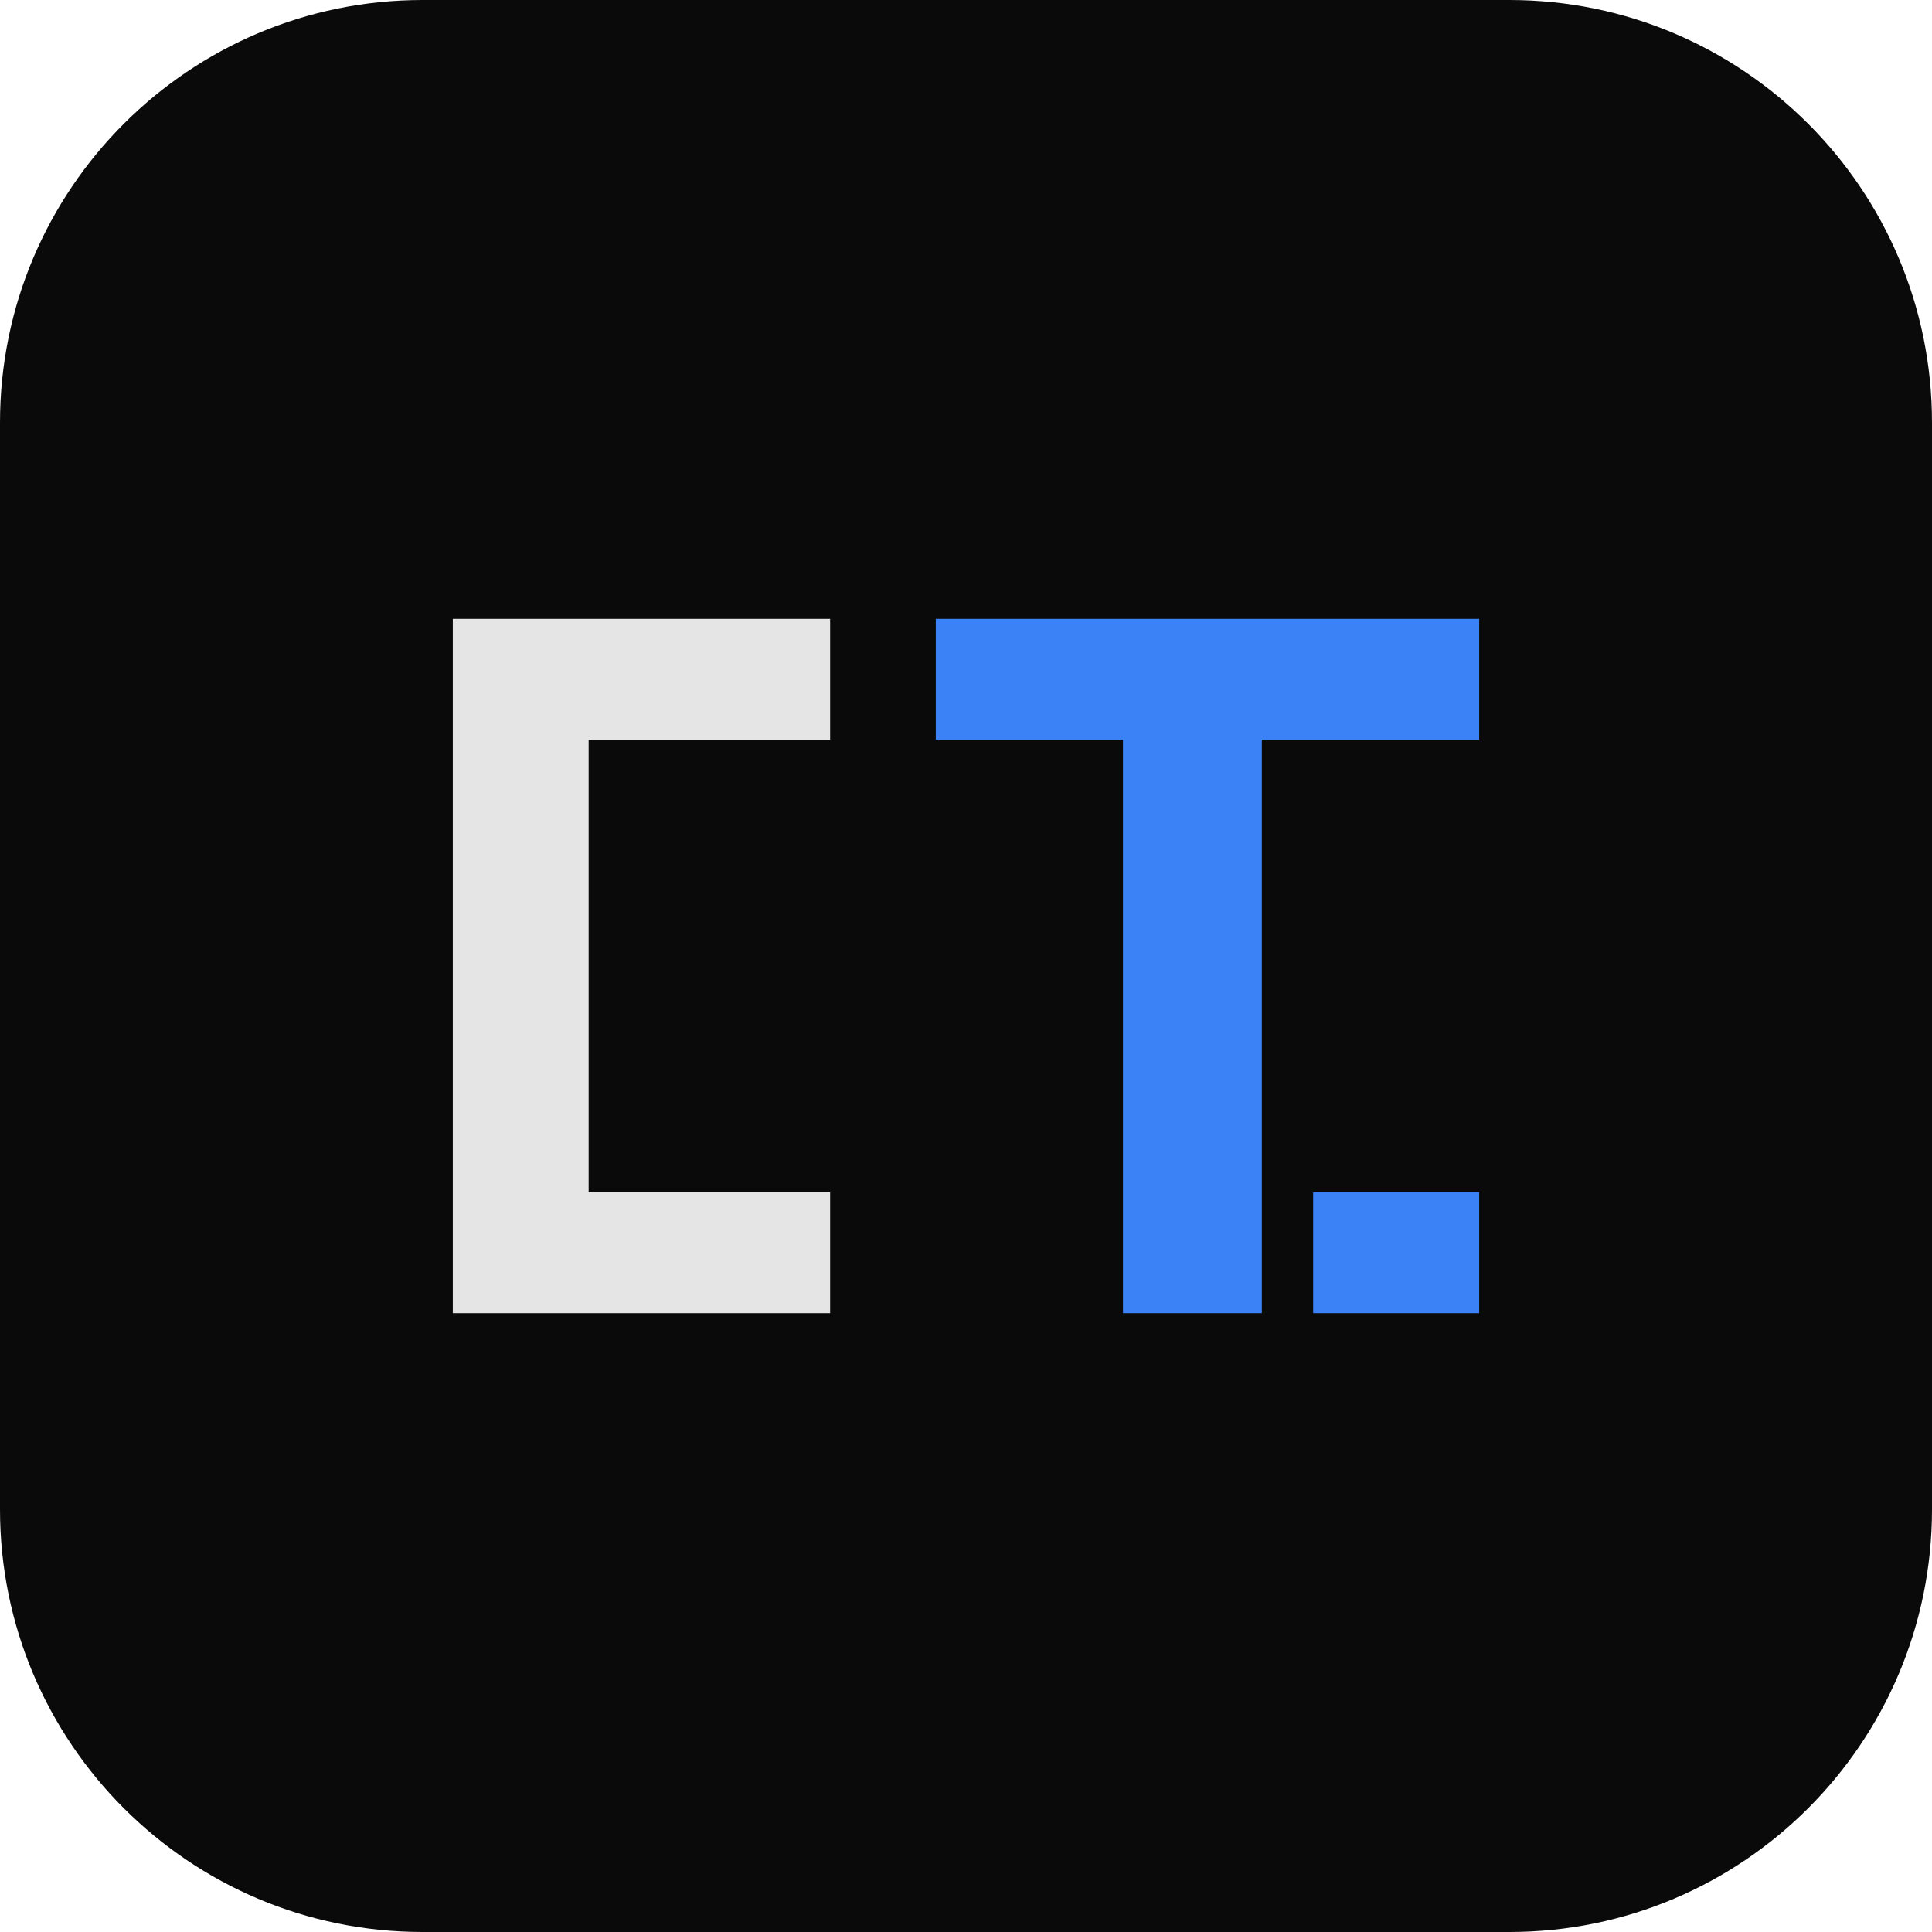
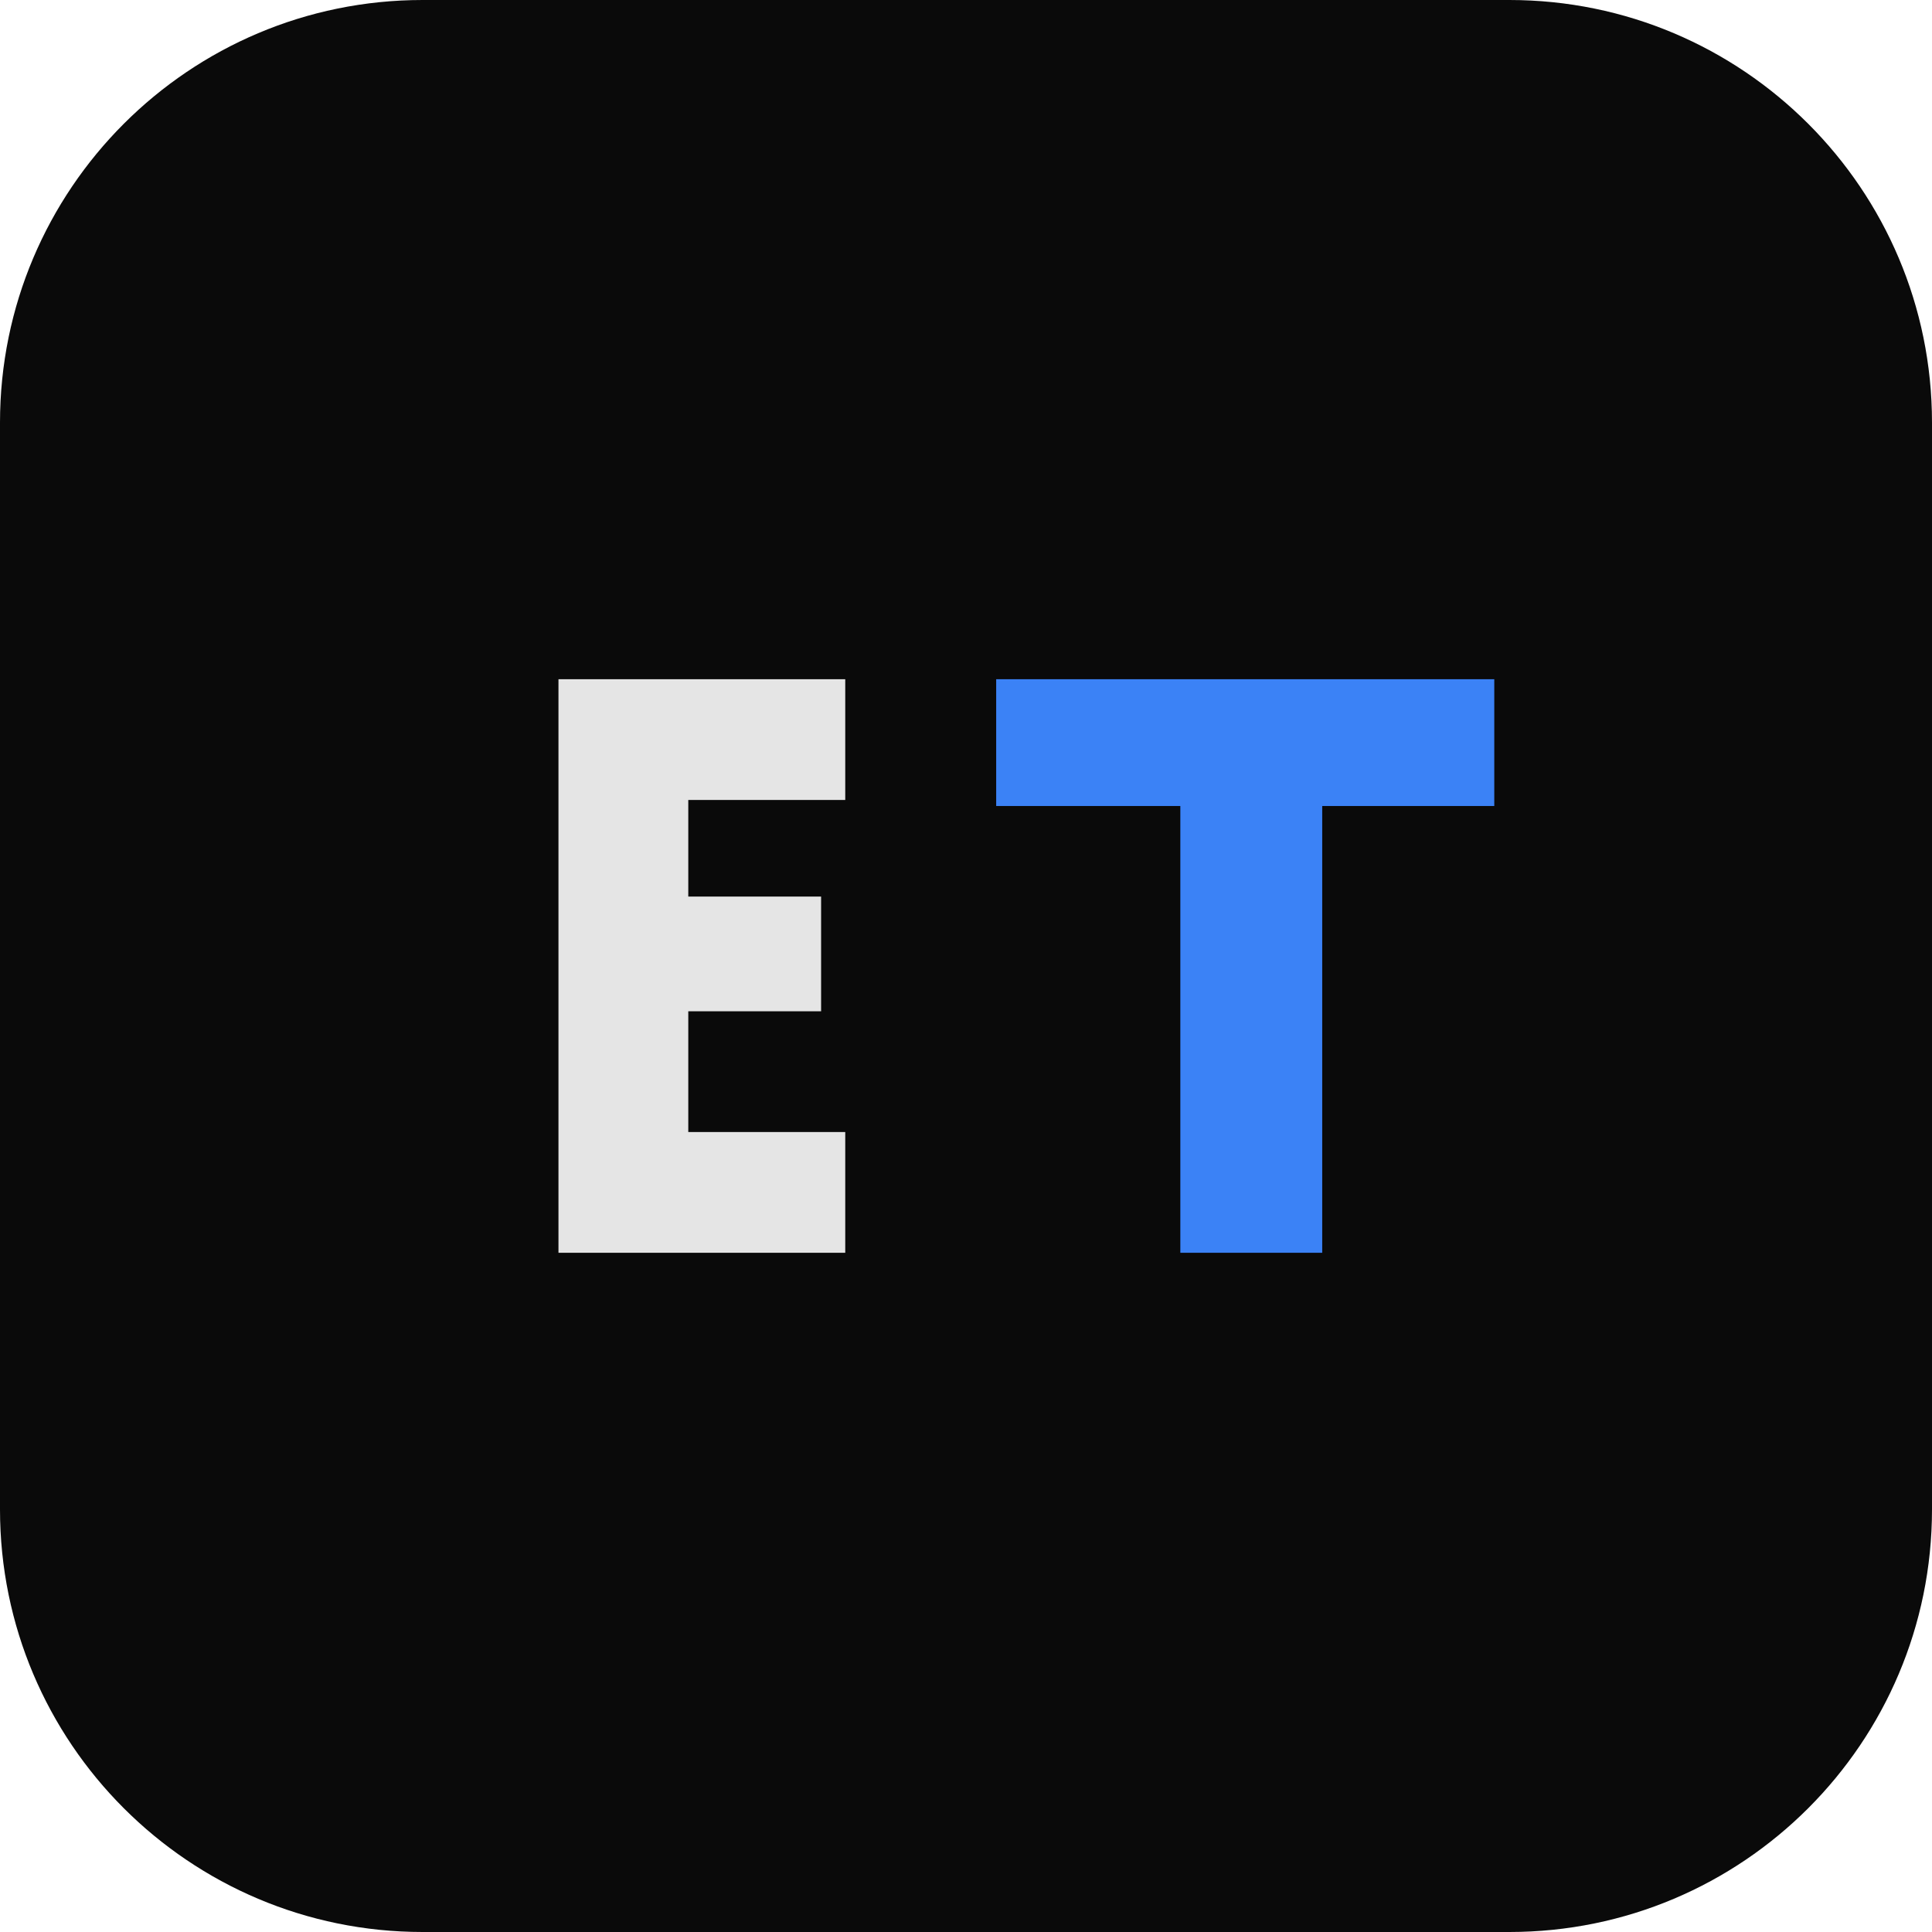
<svg xmlns="http://www.w3.org/2000/svg" viewBox="0 0 64 64" fill="none">
  <rect width="64" height="64" rx="14" fill="#0a0a0a" />
-   <path d="M15 43.5V20.5H27.5V24.5H19.5V39.5H27.5V43.5H15Z" fill="#e5e5e5" />
-   <path d="M31 20.5H49V24.5H41.8V43.5H37.2V24.5H31V20.5Z" fill="#3b82f6" />
-   <path d="M43.5 43.5V39.5H49V43.5H43.5Z" fill="#3b82f6" />
+   <path d="M28 22.5H18.5V41.5H28V37.5H22.8V33.5H27.2V29.7H22.8V26.5H28V22.5Z" fill="#e5e5e5" />
+   <path d="M33 22.5V26.7H39.1V41.5H43.8V26.7H49.5V22.5H33Z" fill="#3b82f6" />
</svg>
